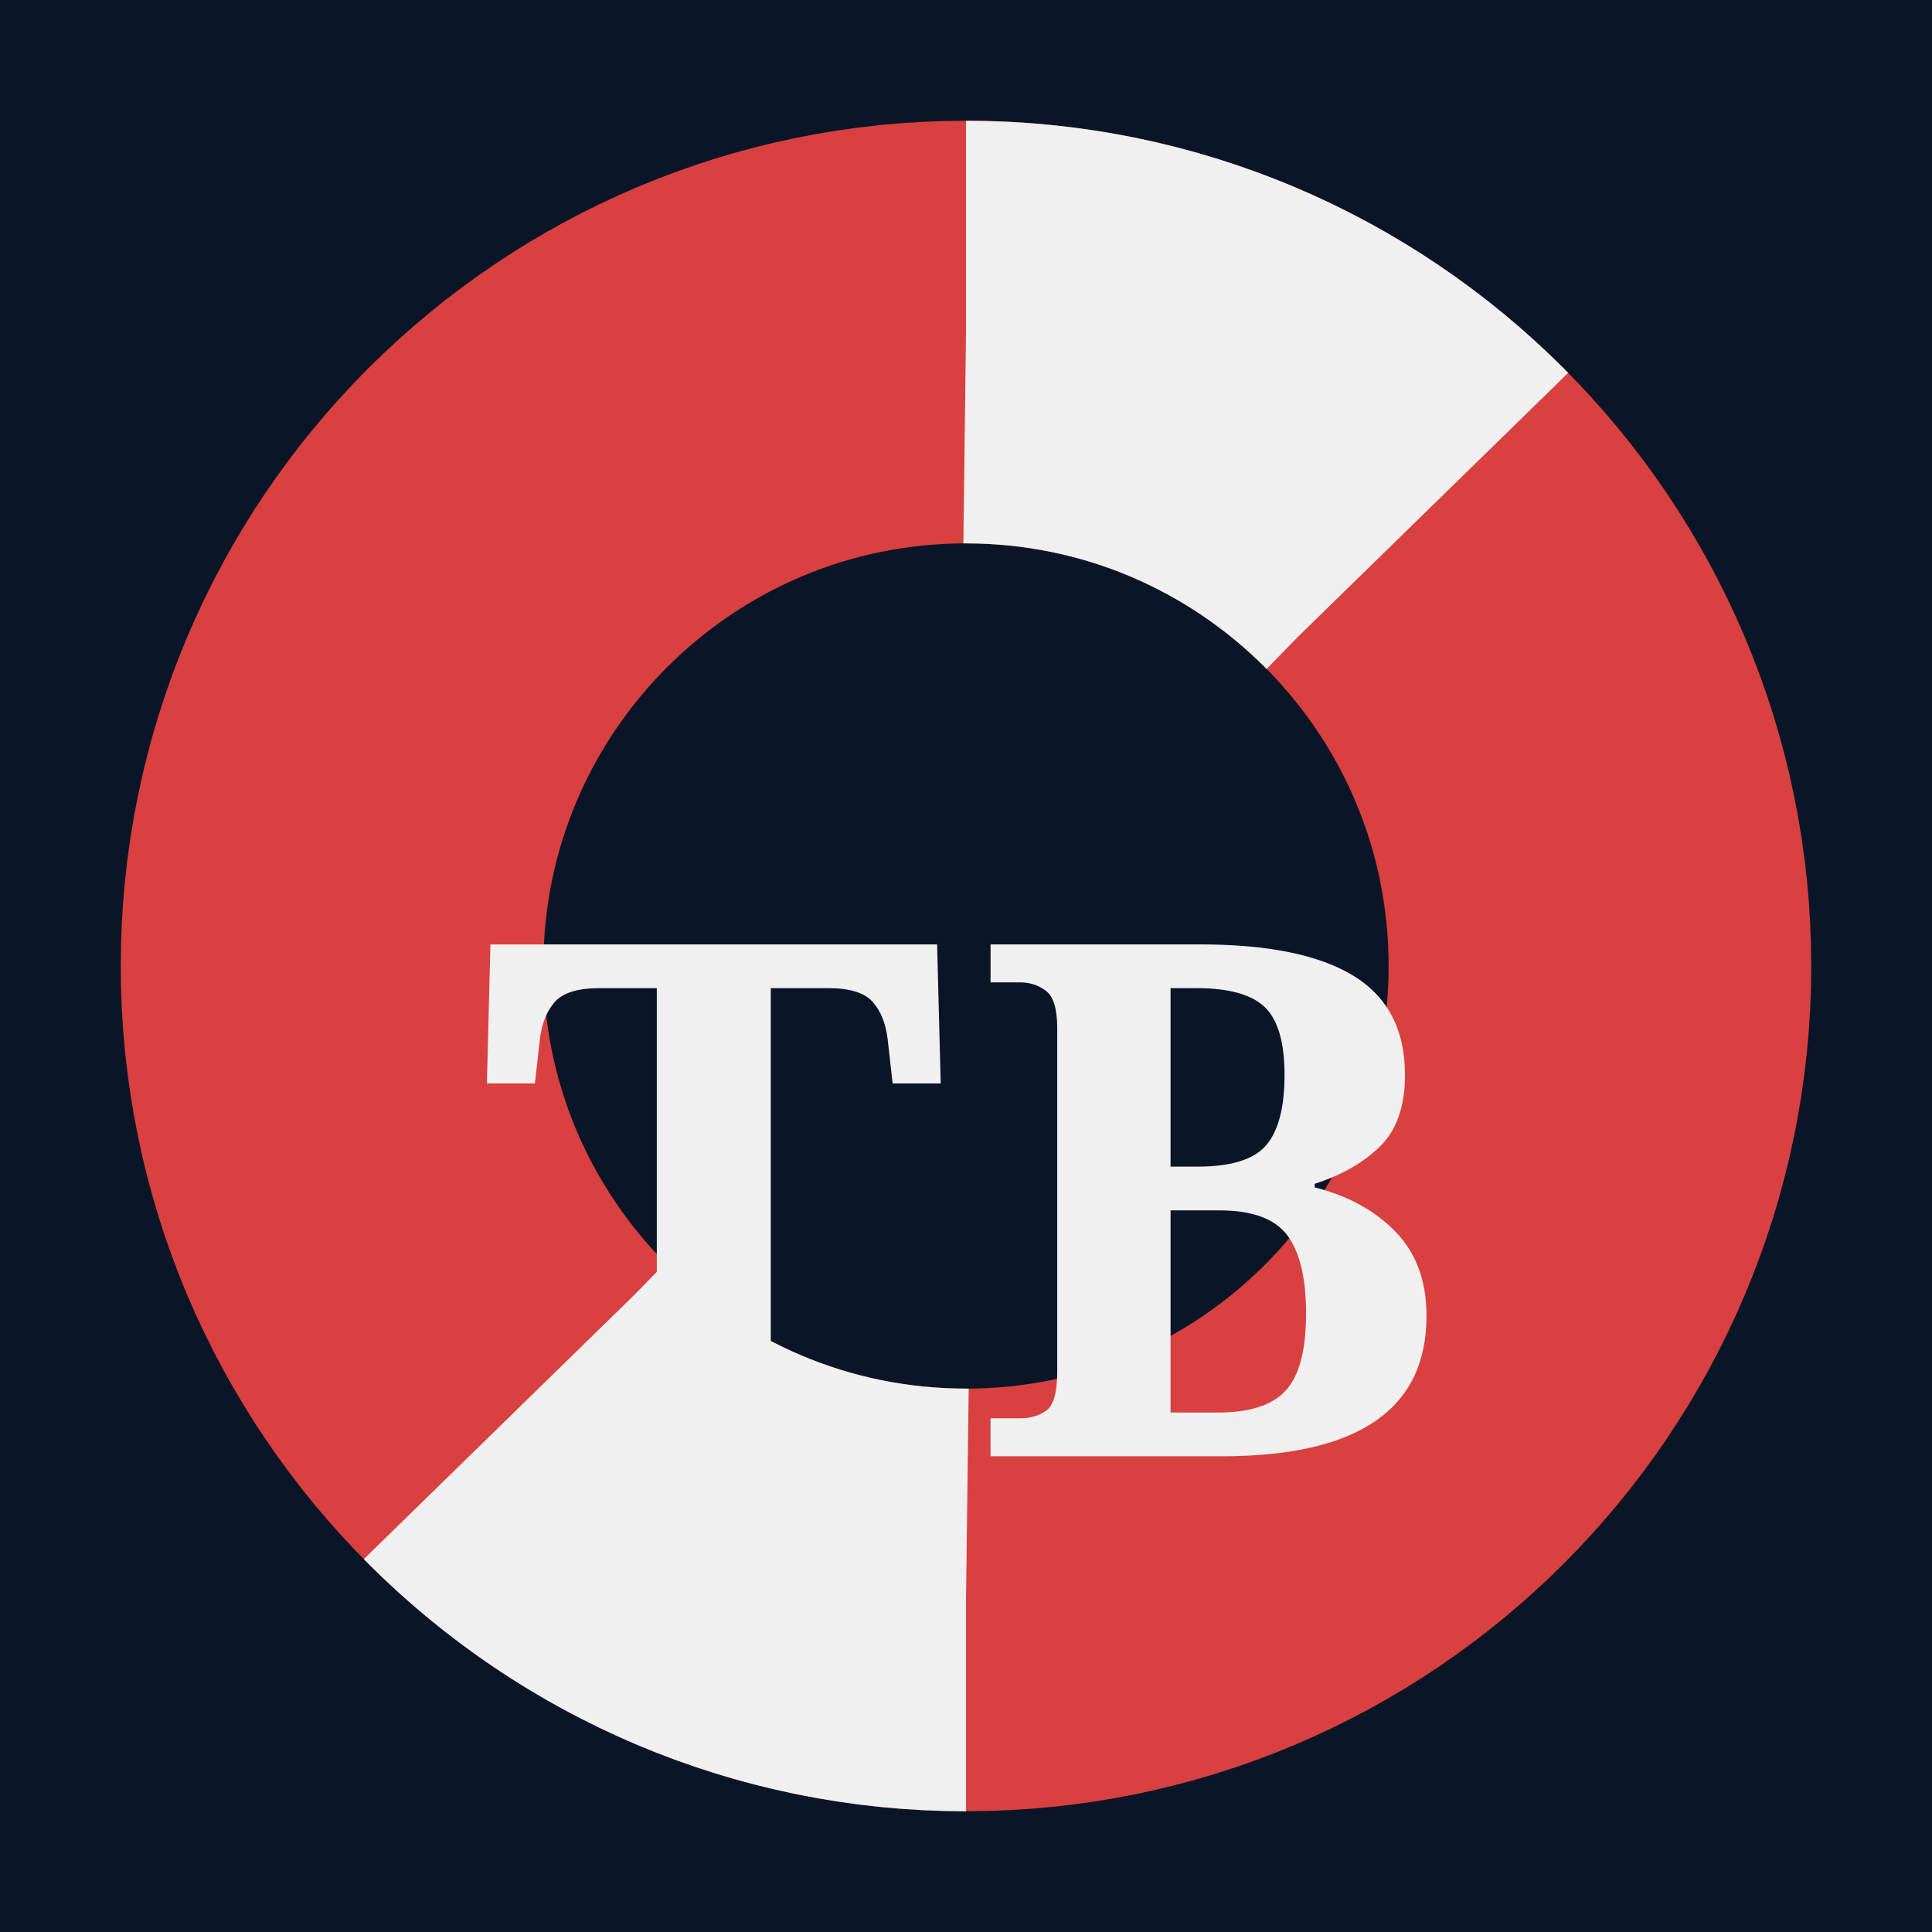
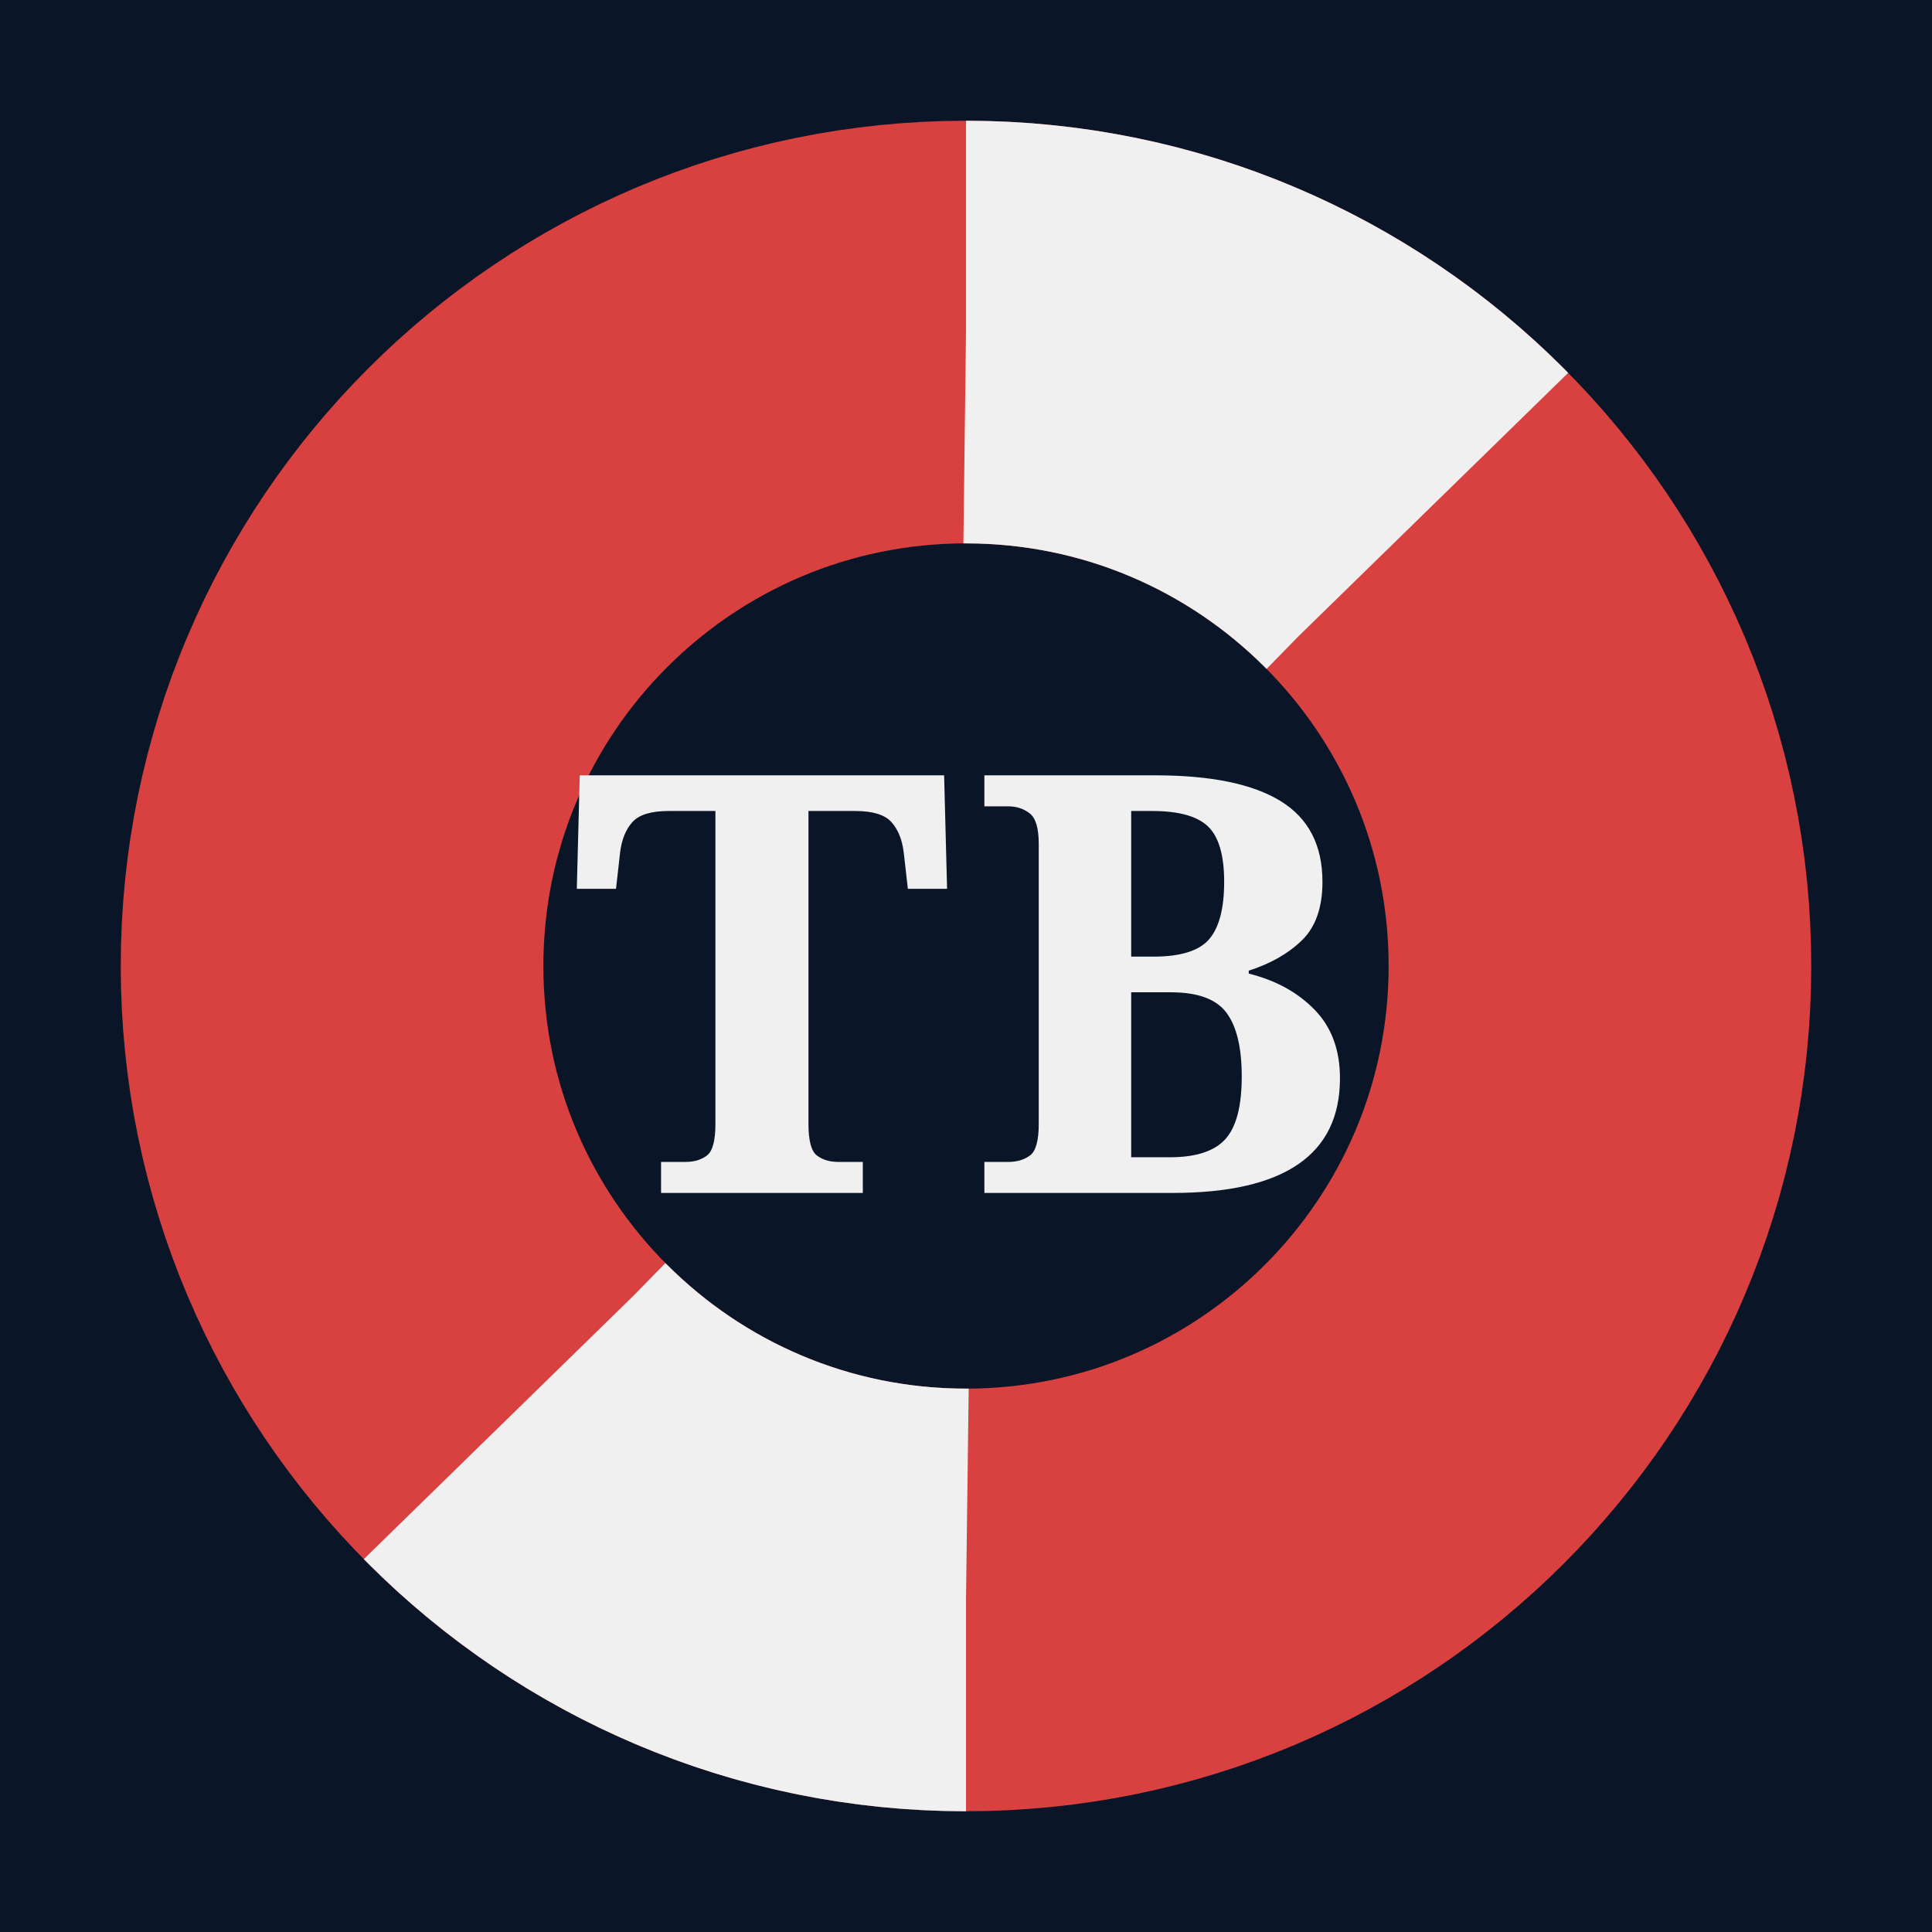
<svg xmlns="http://www.w3.org/2000/svg" viewBox="0 0 512 512">
  <rect width="512" height="512" fill="#0a1628" />
  <g transform="translate(256,256) scale(7)">
    <circle cx="0" cy="0" r="24" fill="none" stroke="#d94040" stroke-width="16" />
    <path d="M0 -24 A24 24 0 0 1 24 0" fill="none" stroke="#f0f0f0" stroke-width="16" stroke-dasharray="19 19" />
    <path d="M0 24 A24 24 0 0 1 -24 0" fill="none" stroke="#f0f0f0" stroke-width="16" stroke-dasharray="19 19" />
  </g>
-   <text x="256" y="320" text-anchor="middle" dominant-baseline="middle" font-family="'Playfair Display', serif" font-weight="700" font-size="190" fill="#f0f0f0" letter-spacing="6">TB</text>
+   <text x="256" y="256" text-anchor="middle" dominant-baseline="central" font-family="'Playfair Display', serif" font-weight="700" font-size="155" fill="#f0f0f0" letter-spacing="4">TB</text>
</svg>
